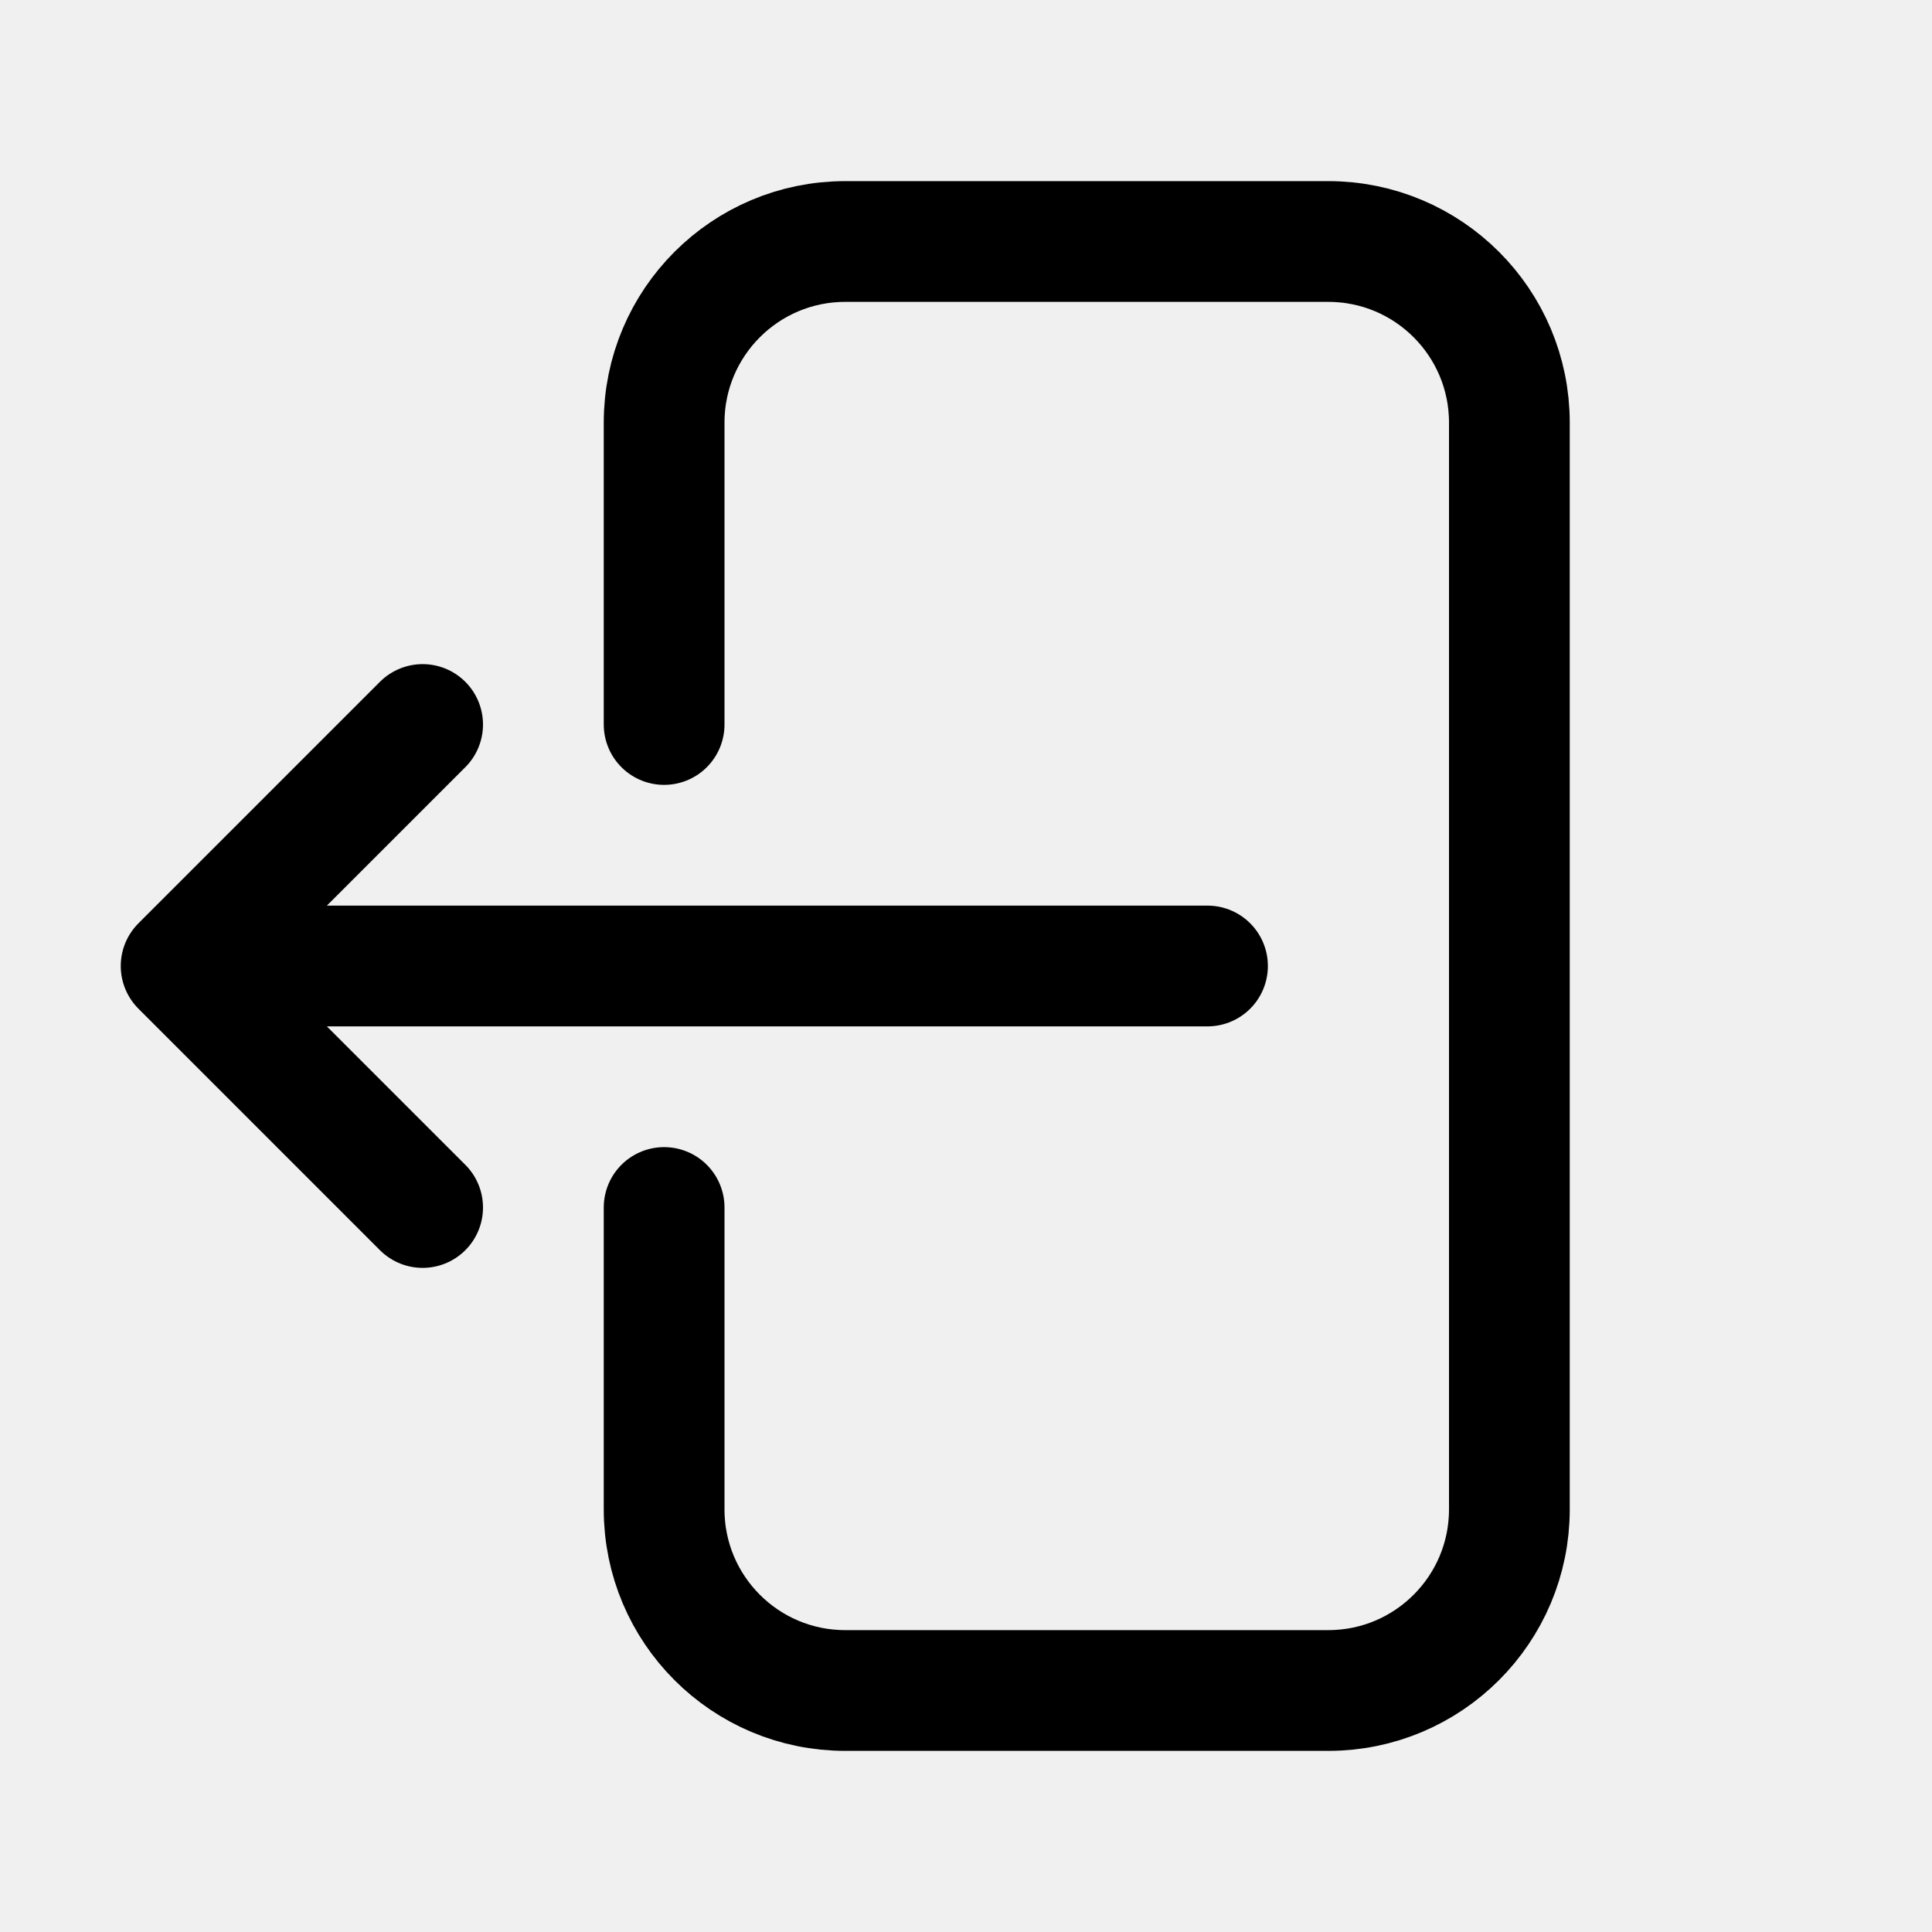
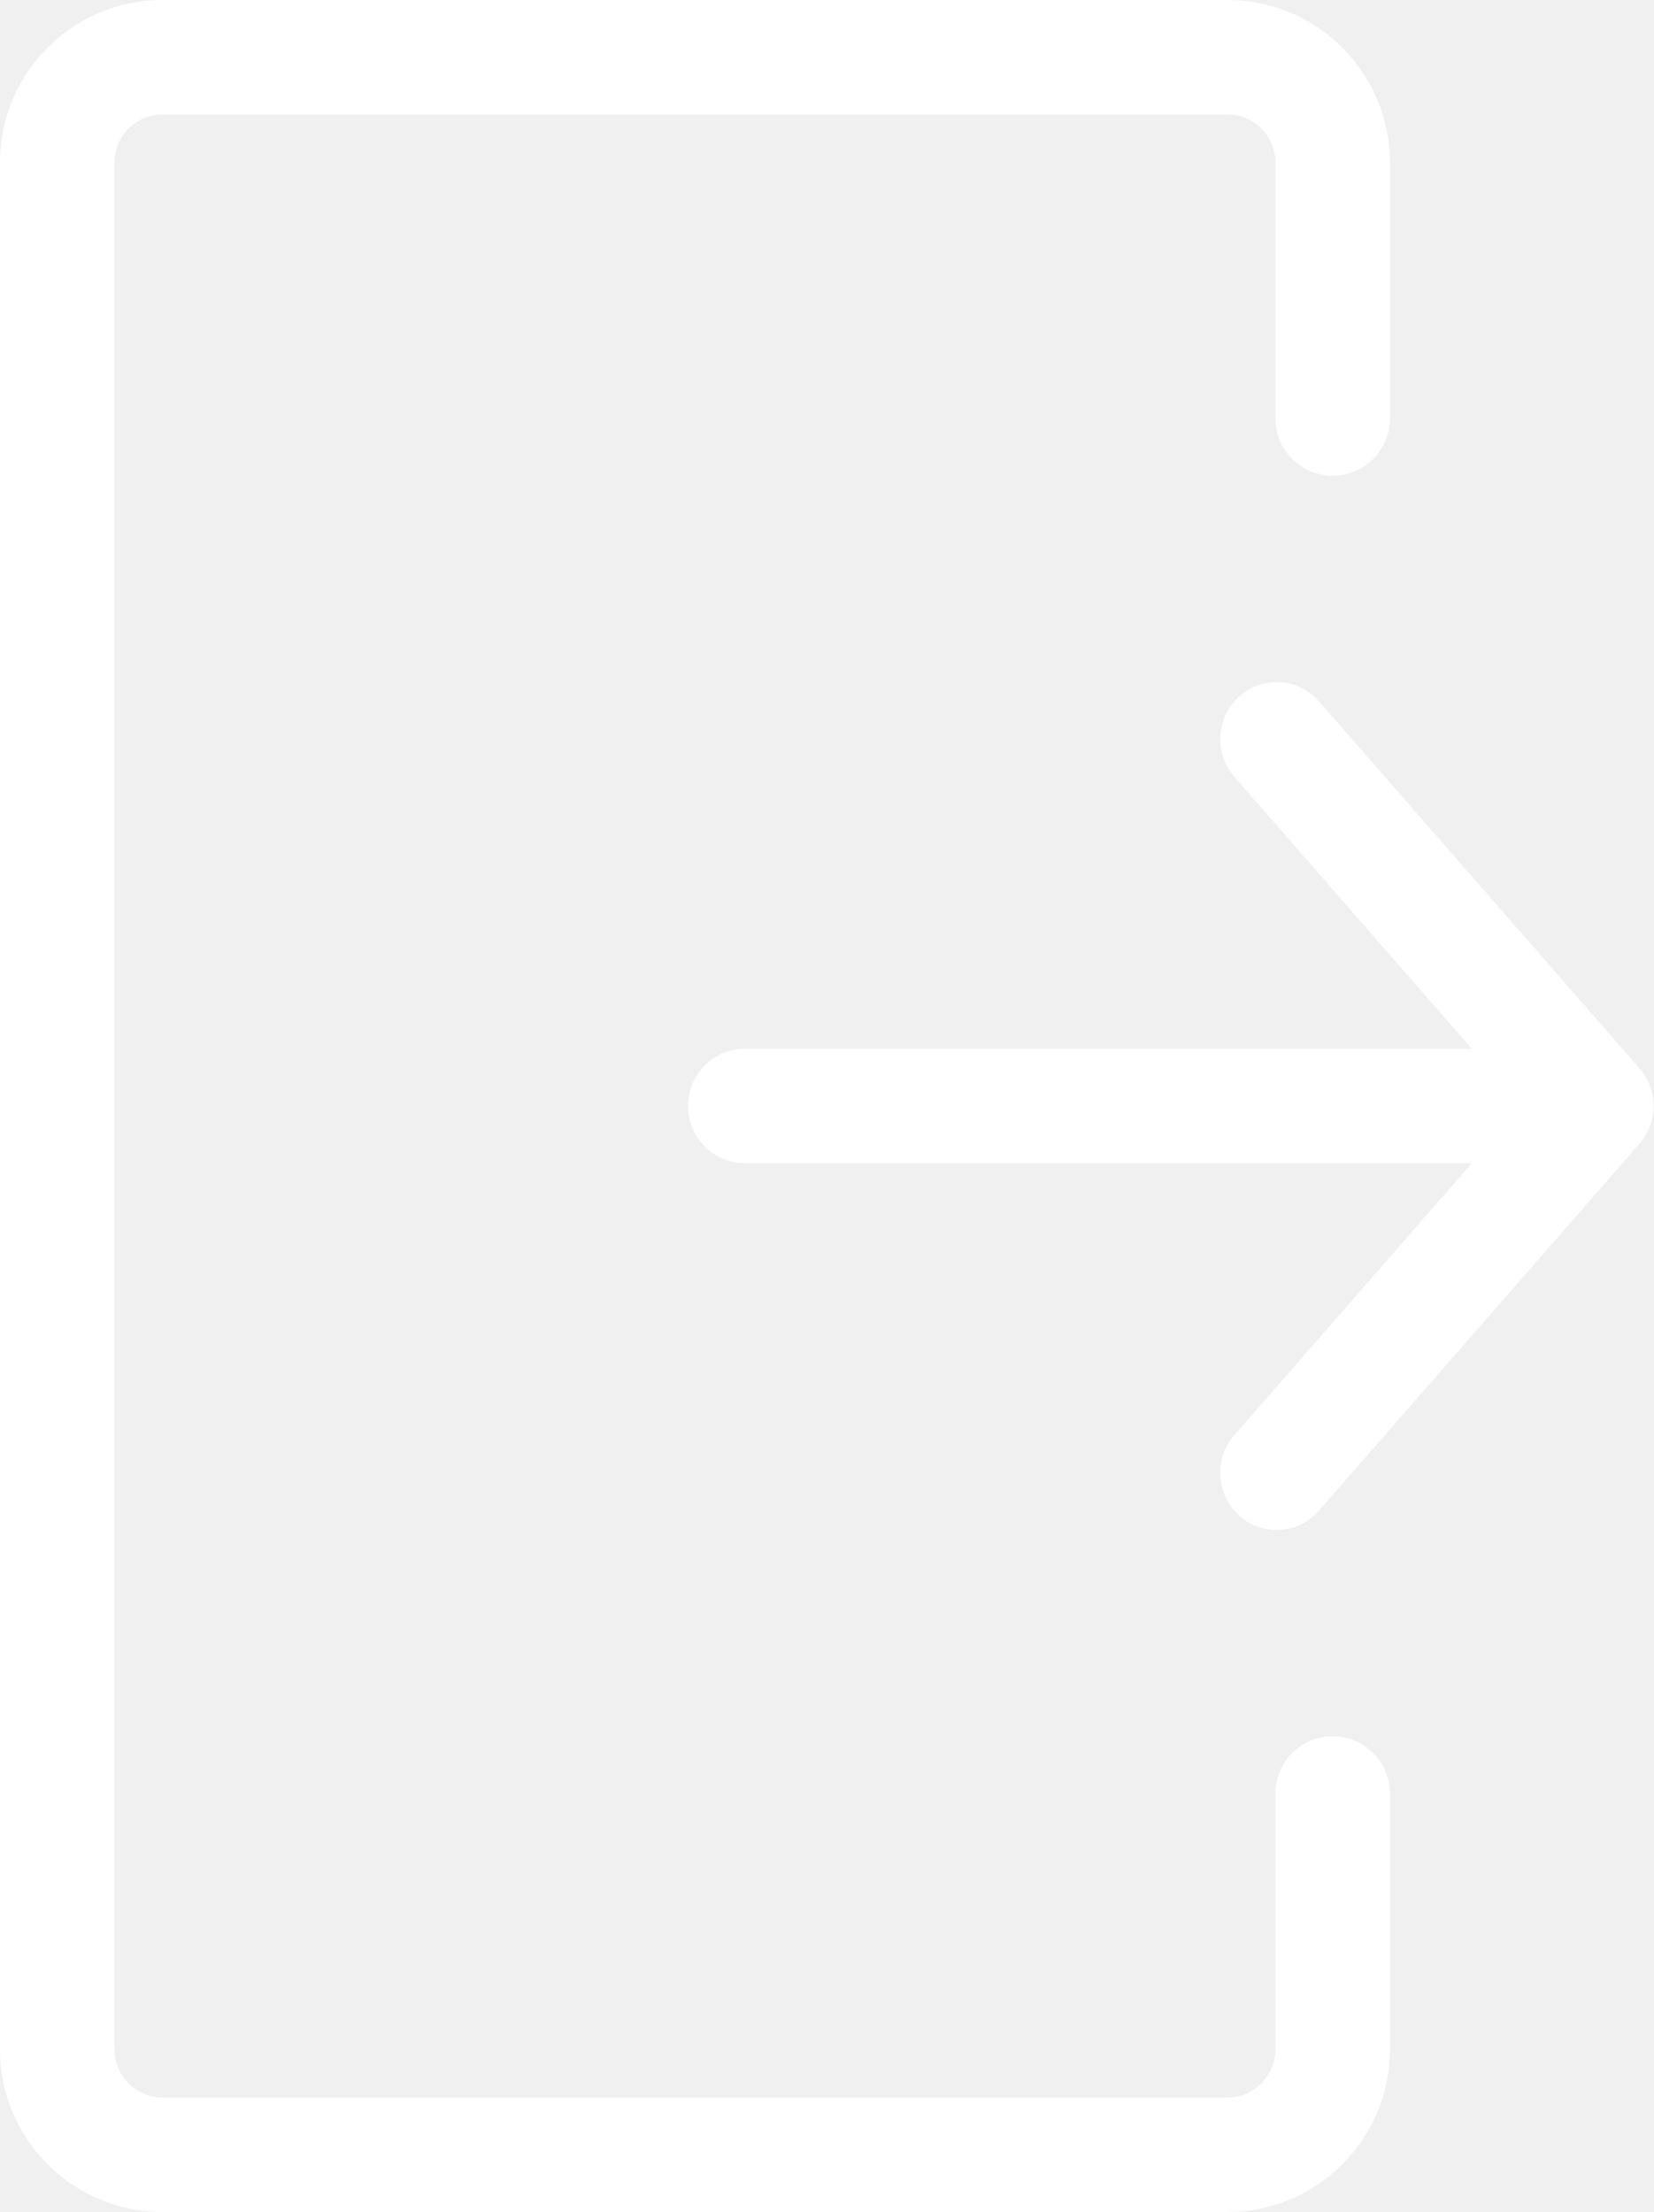
- <svg xmlns="http://www.w3.org/2000/svg" fill="none" viewBox="0 0 24 24" stroke-width="1.5" stroke="currentColor" class="w-6 h-6">
-   <path stroke-linecap="round" stroke-linejoin="round" d="M8.25 9V5.25A2.25 2.25 0 0 1 10.5 3h6a2.25 2.25 0 0 1 2.25 2.25v13.5A2.25 2.25 0 0 1 16.5 21h-6a2.25 2.25 0 0 1-2.25-2.25V15m-3 0-3-3m0 0 3-3m-3 3H15" />
+ <svg xmlns="http://www.w3.org/2000/svg" version="1.1" fill="white" id="Layer_1" x="0px" y="0px" width="91.839px" height="122.88px" viewBox="0 0 91.839 122.88" enable-background="new 0 0 91.839 122.88" xml:space="preserve">
+   <g>
+     <path d="M81.75,64.617H41.365c-1.738,0-3.147-1.423-3.147-3.178c0-1.756,1.409-3.179,3.147-3.179h40.383L68.559,43.155 c-1.146-1.31-1.025-3.311,0.271-4.469c1.297-1.159,3.278-1.037,4.425,0.273l17.798,20.383c1.065,1.216,1.037,3.029-0.011,4.21 L73.254,83.92c-1.146,1.311-3.128,1.433-4.425,0.273c-1.296-1.158-1.417-3.16-0.271-4.47L81.75,64.617L81.75,64.617z M70.841,99.629c0-1.756,1.423-3.179,3.178-3.179c1.756,0,3.179,1.423,3.179,3.179v14.242c0,2.475-1.017,4.729-2.648,6.36 c-1.633,1.632-3.887,2.648-6.36,2.648H9.009c-2.475,0-4.73-1.014-6.363-2.646C1.016,118.603,0,116.352,0,113.871V9.009 c0-2.48,1.013-4.733,2.644-6.365C4.275,1.013,6.528,0,9.009,0h59.18c2.479,0,4.731,1.016,6.362,2.646 c1.633,1.633,2.646,3.889,2.646,6.363V23.25c0,1.755-1.423,3.178-3.179,3.178c-1.755,0-3.178-1.423-3.178-3.178V9.009 c0-0.722-0.301-1.385-0.785-1.869c-0.482-0.482-1.144-0.783-1.867-0.783H9.009c-0.726,0-1.389,0.3-1.87,0.782 C6.656,7.62,6.357,8.283,6.357,9.009v104.862c0,0.724,0.301,1.385,0.783,1.867c0.484,0.484,1.147,0.785,1.869,0.785h59.18 c0.72,0,1.381-0.302,1.865-0.786c0.485-0.484,0.787-1.146,0.787-1.866V99.629L70.841,99.629z" />
+   </g>
</svg>
